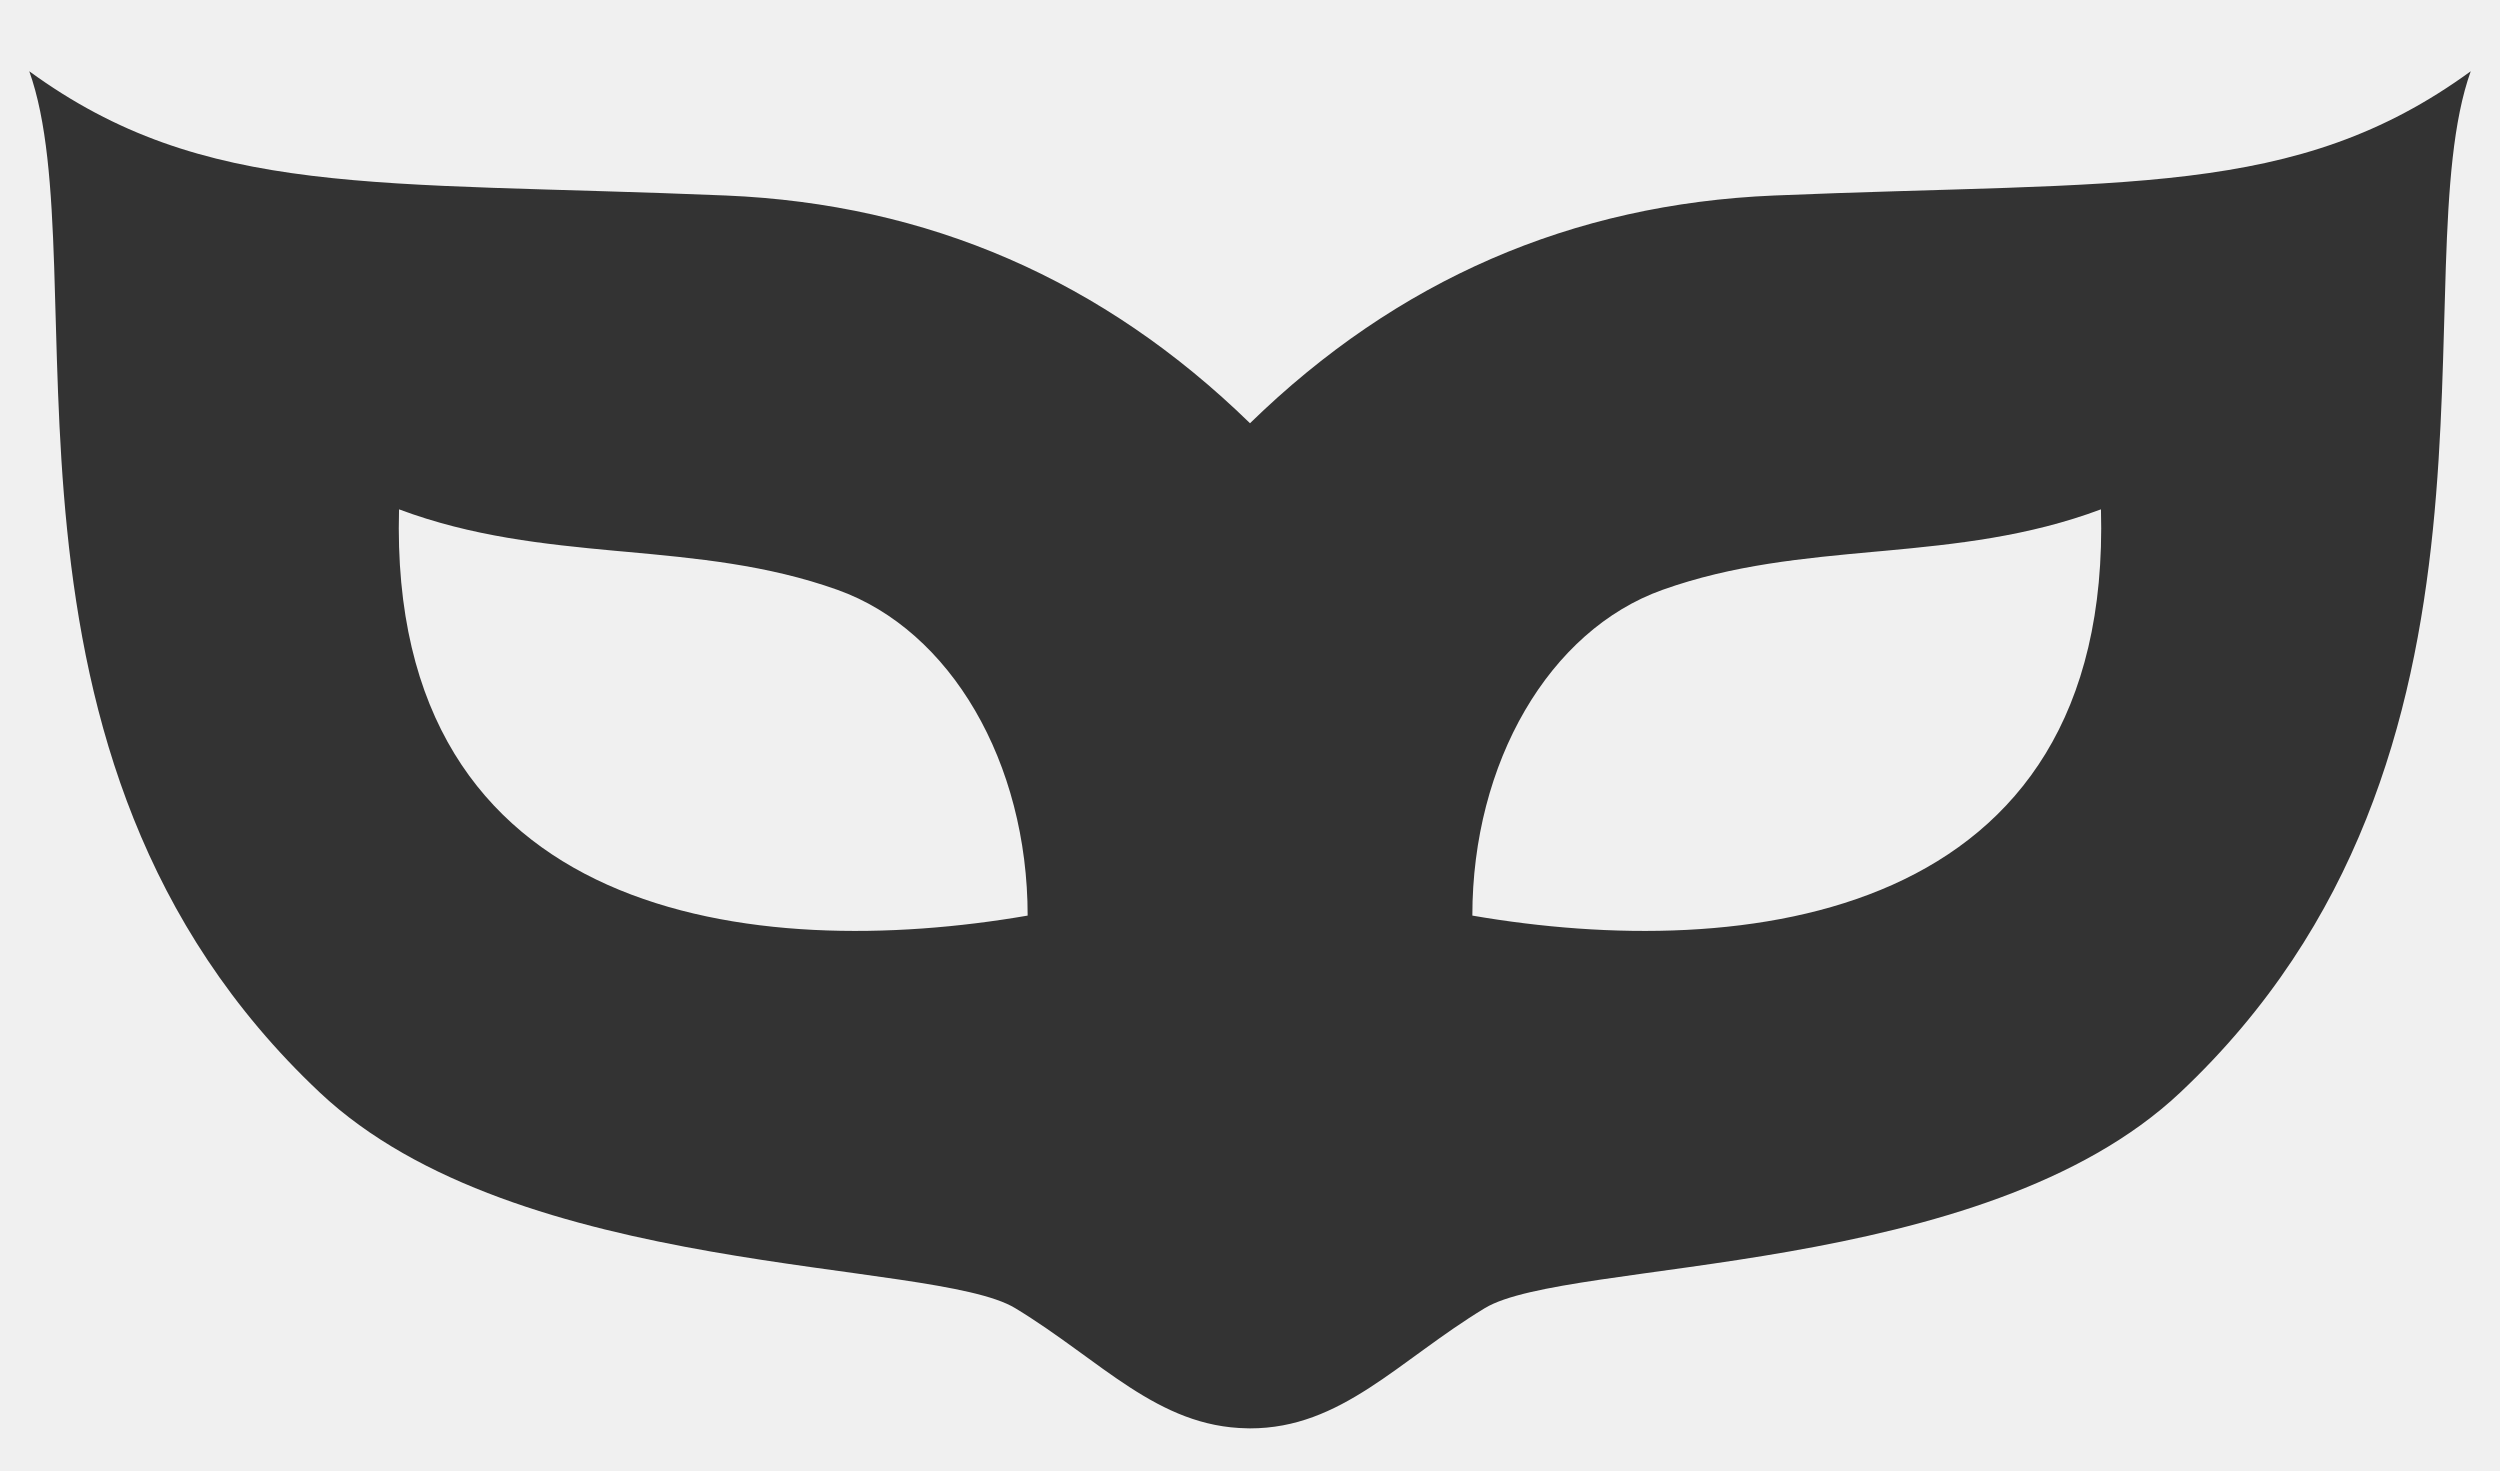
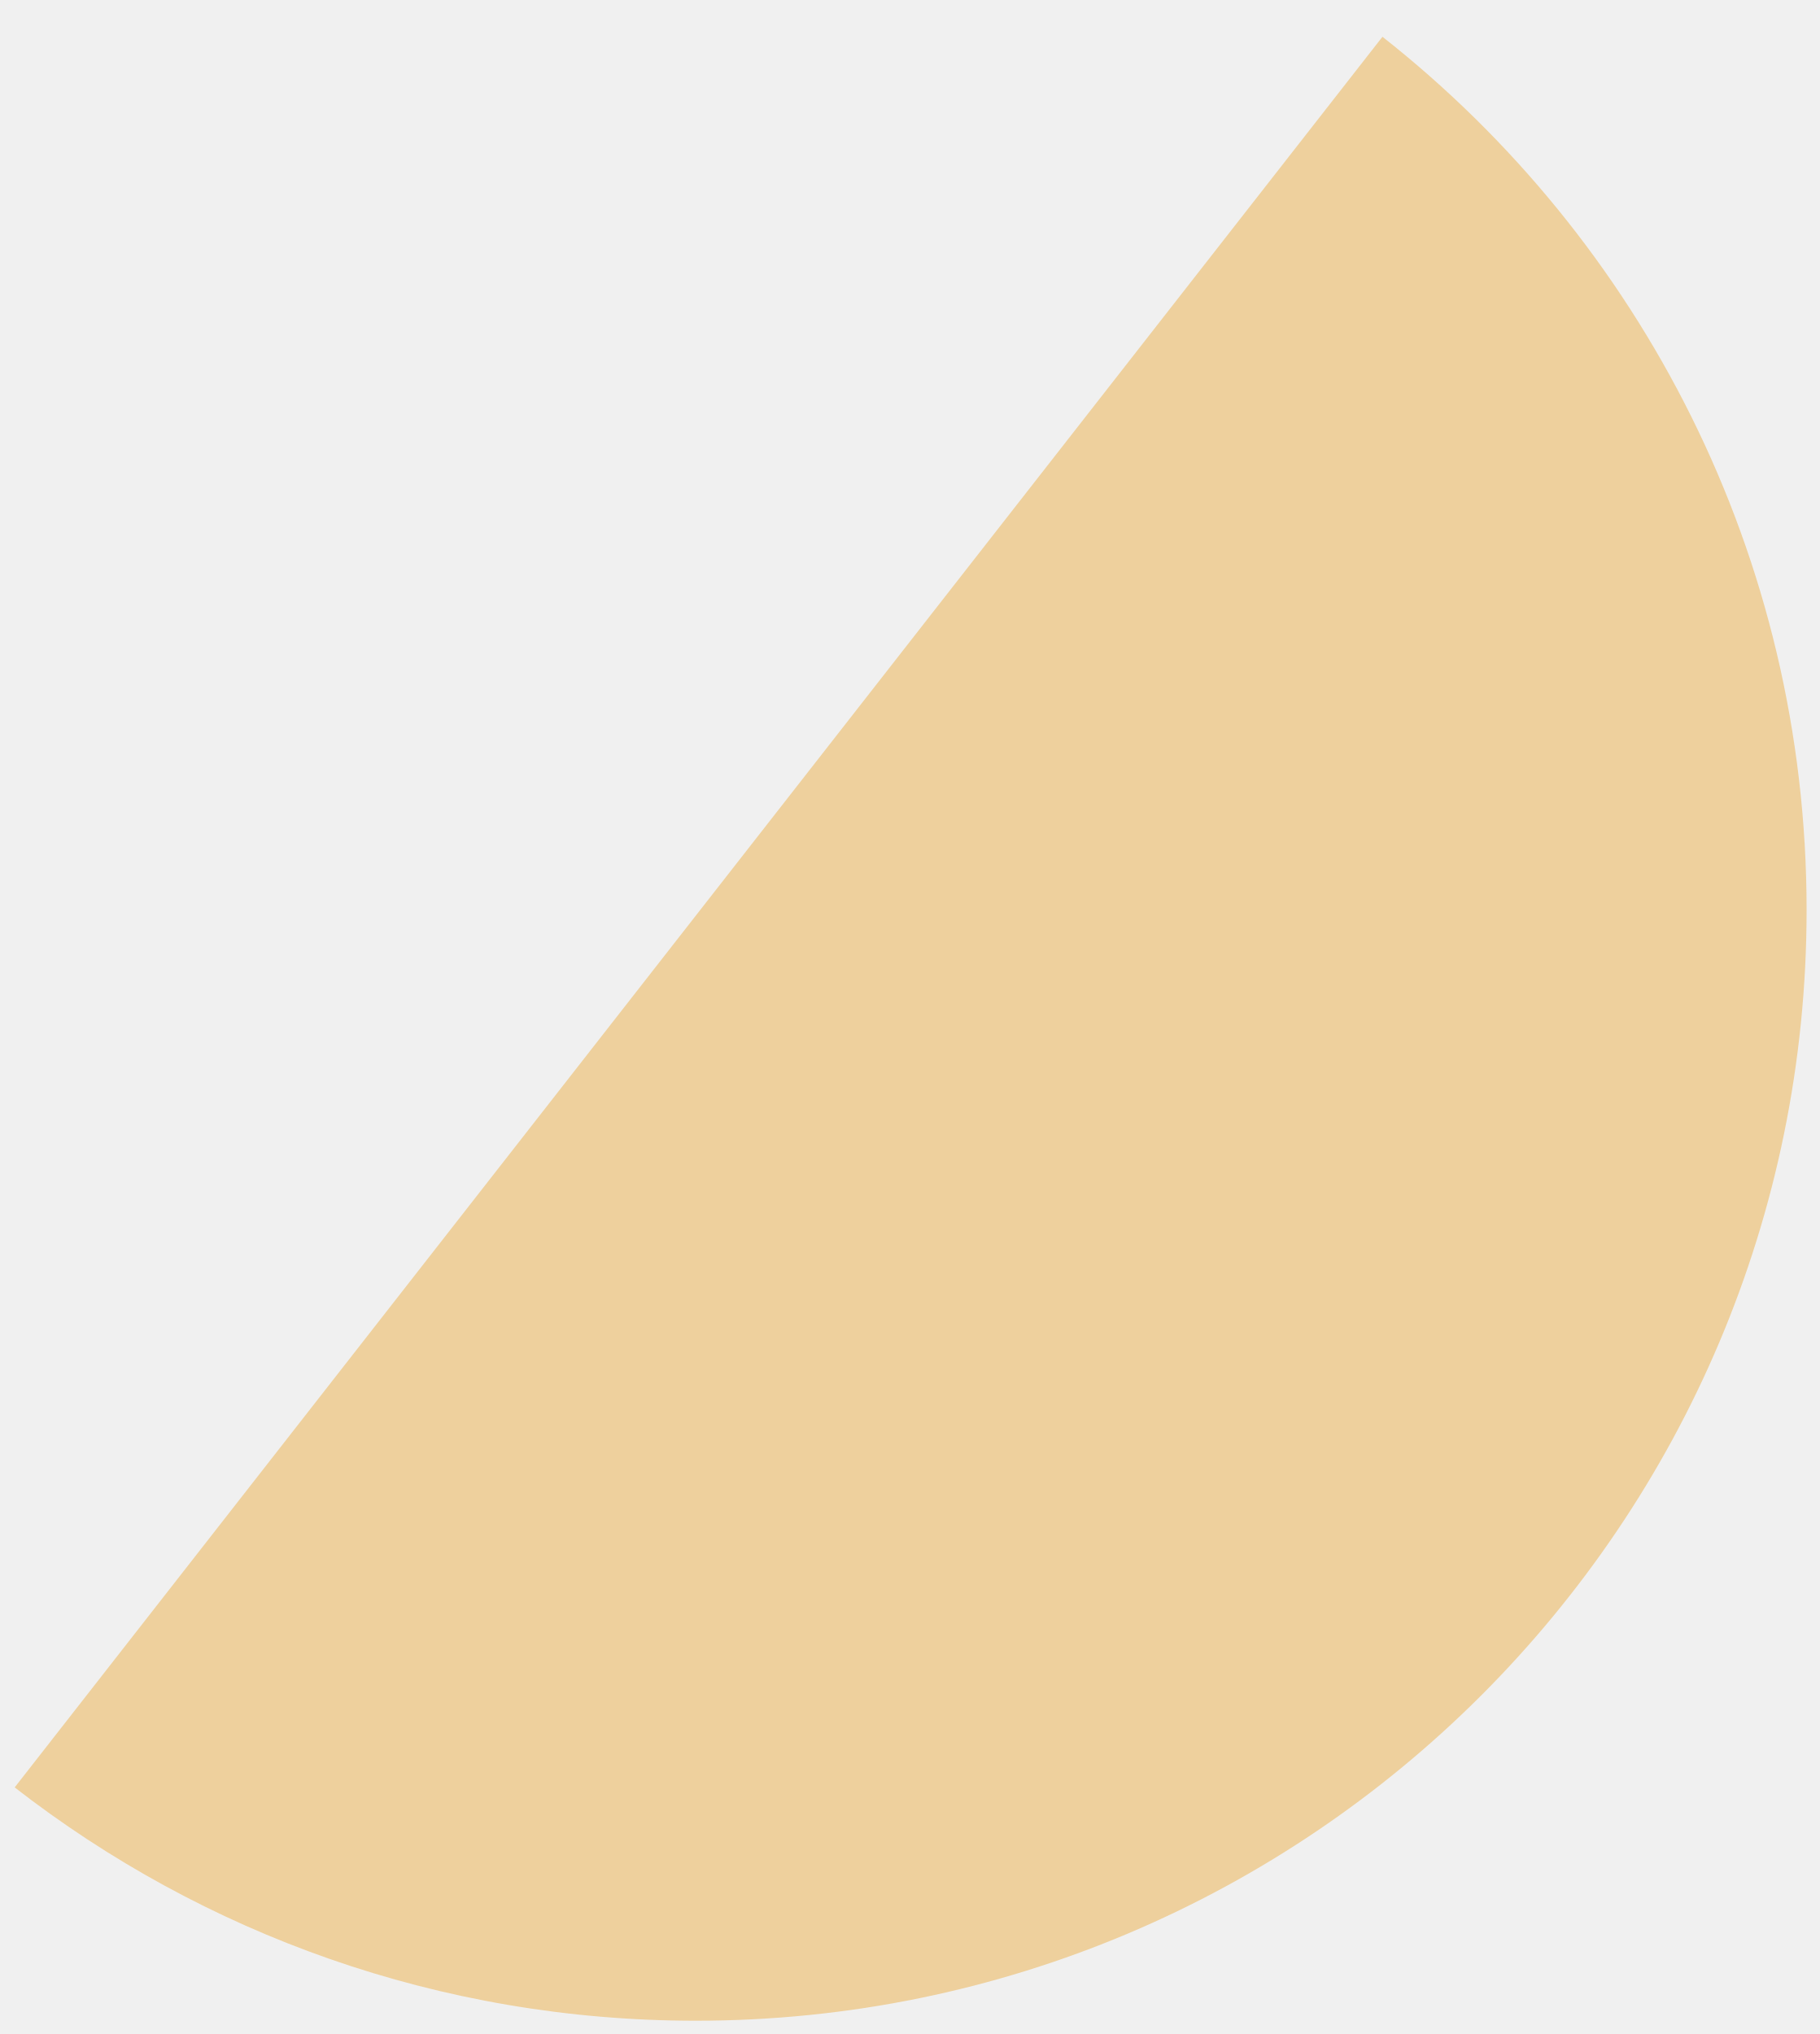
- <svg xmlns="http://www.w3.org/2000/svg" version="1.1" width="34px" height="20px">
+ <svg xmlns="http://www.w3.org/2000/svg" version="1.1" width="34px" height="38px">
  <defs>
    <pattern id="BGPattern" patternUnits="userSpaceOnUse" alignment="0 0" imageRepeat="None" />
-     <mask fill="white" id="Clip3745">
-       <path d="M 17 19.426  L 16.963 19.425  C 15.741 19.407  14.974 18.499  13.807 17.791  C 12.69 17.113  7.037 17.393  4.348 14.857  C -0.503 10.291  1.355 3.645  0.398 0.969  C 2.783 2.707  5.098 2.459  9.875 2.659  C 12.625 2.775  15 3.807  17 5.756  C 19 3.807  21.375 2.775  24.125 2.659  C 28.902 2.459  31.217 2.707  33.602 0.969  C 32.645 3.645  34.503 10.291  29.652 14.857  C 26.963 17.393  21.31 17.113  20.193 17.791  C 19.014 18.506  18.244 19.426  17 19.426  Z M 8.367 7.491  C 7.397 7.401  6.419 7.298  5.427 6.927  C 5.272 12.542  10.294 13.088  13.976 12.452  C 13.976 10.372  12.932 8.572  11.39 8.022  C 10.432 7.68  9.471 7.592  8.502 7.503  L 8.367 7.491  Z M 28.573 6.927  C 27.581 7.298  26.603 7.401  25.633 7.491  L 25.498 7.503  C 24.529 7.592  23.568 7.68  22.61 8.022  C 21.068 8.572  20.024 10.372  20.024 12.452  C 23.706 13.088  28.728 12.542  28.573 6.927  Z " fill-rule="evenodd" />
+     <mask fill="white" id="Clip4853">
+       <path d="M 0.274 33.393  L 25.828 0.687  C 30.653 4.486  33.752 10.381  33.752 17  C 33.752 28.461  24.461 37.752  13 37.752  C 8.204 37.752  3.789 36.125  0.274 33.393  Z " fill-rule="evenodd" />
    </mask>
  </defs>
-   <g transform="matrix(1 0 0 1 -734 -453 )">
-     <path d="M 17 19.426  L 16.963 19.425  C 15.741 19.407  14.974 18.499  13.807 17.791  C 12.69 17.113  7.037 17.393  4.348 14.857  C -0.503 10.291  1.355 3.645  0.398 0.969  C 2.783 2.707  5.098 2.459  9.875 2.659  C 12.625 2.775  15 3.807  17 5.756  C 19 3.807  21.375 2.775  24.125 2.659  C 28.902 2.459  31.217 2.707  33.602 0.969  C 32.645 3.645  34.503 10.291  29.652 14.857  C 26.963 17.393  21.31 17.113  20.193 17.791  C 19.014 18.506  18.244 19.426  17 19.426  Z M 8.367 7.491  C 7.397 7.401  6.419 7.298  5.427 6.927  C 5.272 12.542  10.294 13.088  13.976 12.452  C 13.976 10.372  12.932 8.572  11.39 8.022  C 10.432 7.68  9.471 7.592  8.502 7.503  L 8.367 7.491  Z M 28.573 6.927  C 27.581 7.298  26.603 7.401  25.633 7.491  L 25.498 7.503  C 24.529 7.592  23.568 7.68  22.61 8.022  C 21.068 8.572  20.024 10.372  20.024 12.452  C 23.706 13.088  28.728 12.542  28.573 6.927  Z " fill-rule="nonzero" fill="rgba(51, 51, 51, 1)" stroke="none" transform="matrix(1 0 0 1 734 453 )" class="fill" />
-     <path d="M 17 19.426  L 16.963 19.425  C 15.741 19.407  14.974 18.499  13.807 17.791  C 12.69 17.113  7.037 17.393  4.348 14.857  C -0.503 10.291  1.355 3.645  0.398 0.969  C 2.783 2.707  5.098 2.459  9.875 2.659  C 12.625 2.775  15 3.807  17 5.756  C 19 3.807  21.375 2.775  24.125 2.659  C 28.902 2.459  31.217 2.707  33.602 0.969  C 32.645 3.645  34.503 10.291  29.652 14.857  C 26.963 17.393  21.31 17.113  20.193 17.791  C 19.014 18.506  18.244 19.426  17 19.426  Z " stroke-width="0" stroke-dasharray="0" stroke="rgba(255, 255, 255, 0)" fill="none" transform="matrix(1 0 0 1 734 453 )" class="stroke" mask="url(#Clip3745)" />
-     <path d="M 8.367 7.491  C 7.397 7.401  6.419 7.298  5.427 6.927  C 5.272 12.542  10.294 13.088  13.976 12.452  C 13.976 10.372  12.932 8.572  11.39 8.022  C 10.432 7.68  9.471 7.592  8.502 7.503  L 8.367 7.491  Z " stroke-width="0" stroke-dasharray="0" stroke="rgba(255, 255, 255, 0)" fill="none" transform="matrix(1 0 0 1 734 453 )" class="stroke" mask="url(#Clip3745)" />
-     <path d="M 28.573 6.927  C 27.581 7.298  26.603 7.401  25.633 7.491  L 25.498 7.503  C 24.529 7.592  23.568 7.68  22.61 8.022  C 21.068 8.572  20.024 10.372  20.024 12.452  C 23.706 13.088  28.728 12.542  28.573 6.927  Z " stroke-width="0" stroke-dasharray="0" stroke="rgba(255, 255, 255, 0)" fill="none" transform="matrix(1 0 0 1 734 453 )" class="stroke" mask="url(#Clip3745)" />
+   <g transform="matrix(1 0 0 1 -738 -444 )">
+     <path d="M 0.274 33.393  L 25.828 0.687  C 30.653 4.486  33.752 10.381  33.752 17  C 33.752 28.461  24.461 37.752  13 37.752  C 8.204 37.752  3.789 36.125  0.274 33.393  Z " fill-rule="nonzero" fill="rgba(238, 208, 157, 1)" stroke="none" transform="matrix(1 0 0 1 738 444 )" class="fill" />
+     <path d="M 0.274 33.393  L 25.828 0.687  C 30.653 4.486  33.752 10.381  33.752 17  C 33.752 28.461  24.461 37.752  13 37.752  C 8.204 37.752  3.789 36.125  0.274 33.393  Z " stroke-width="0" stroke-dasharray="0" stroke="rgba(255, 255, 255, 0)" fill="none" transform="matrix(1 0 0 1 738 444 )" class="stroke" mask="url(#Clip4853)" />
  </g>
</svg>
